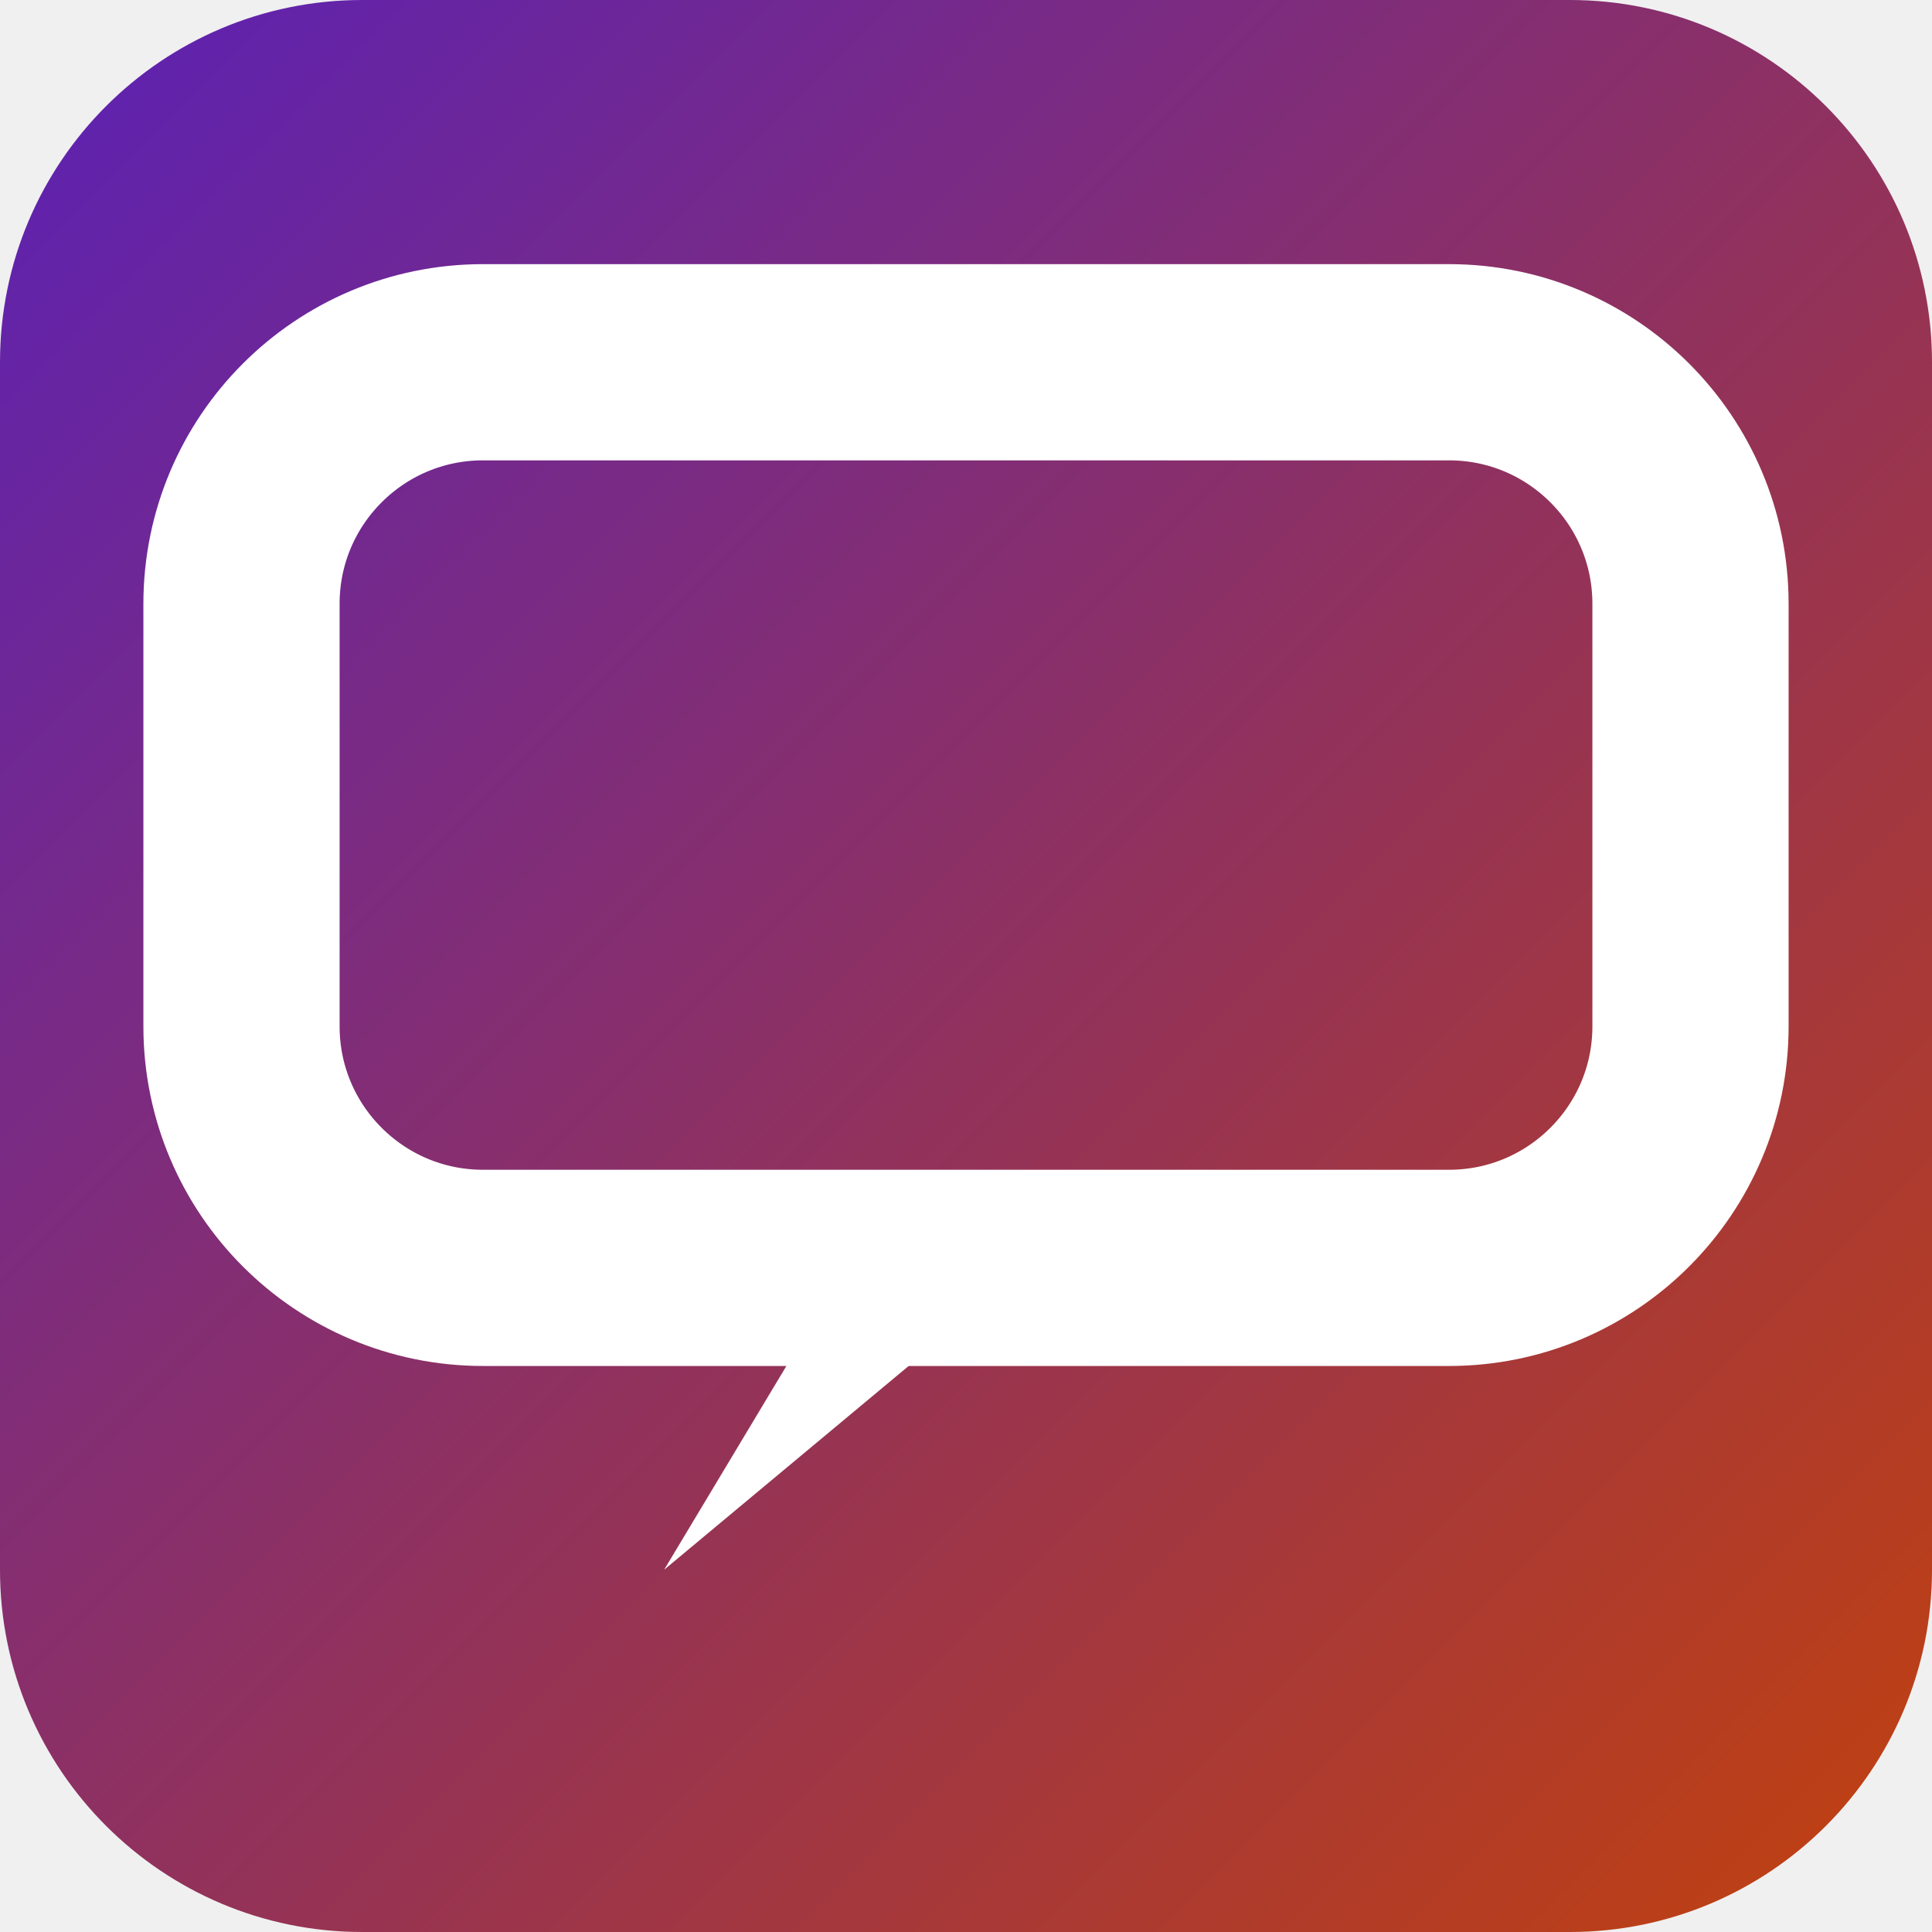
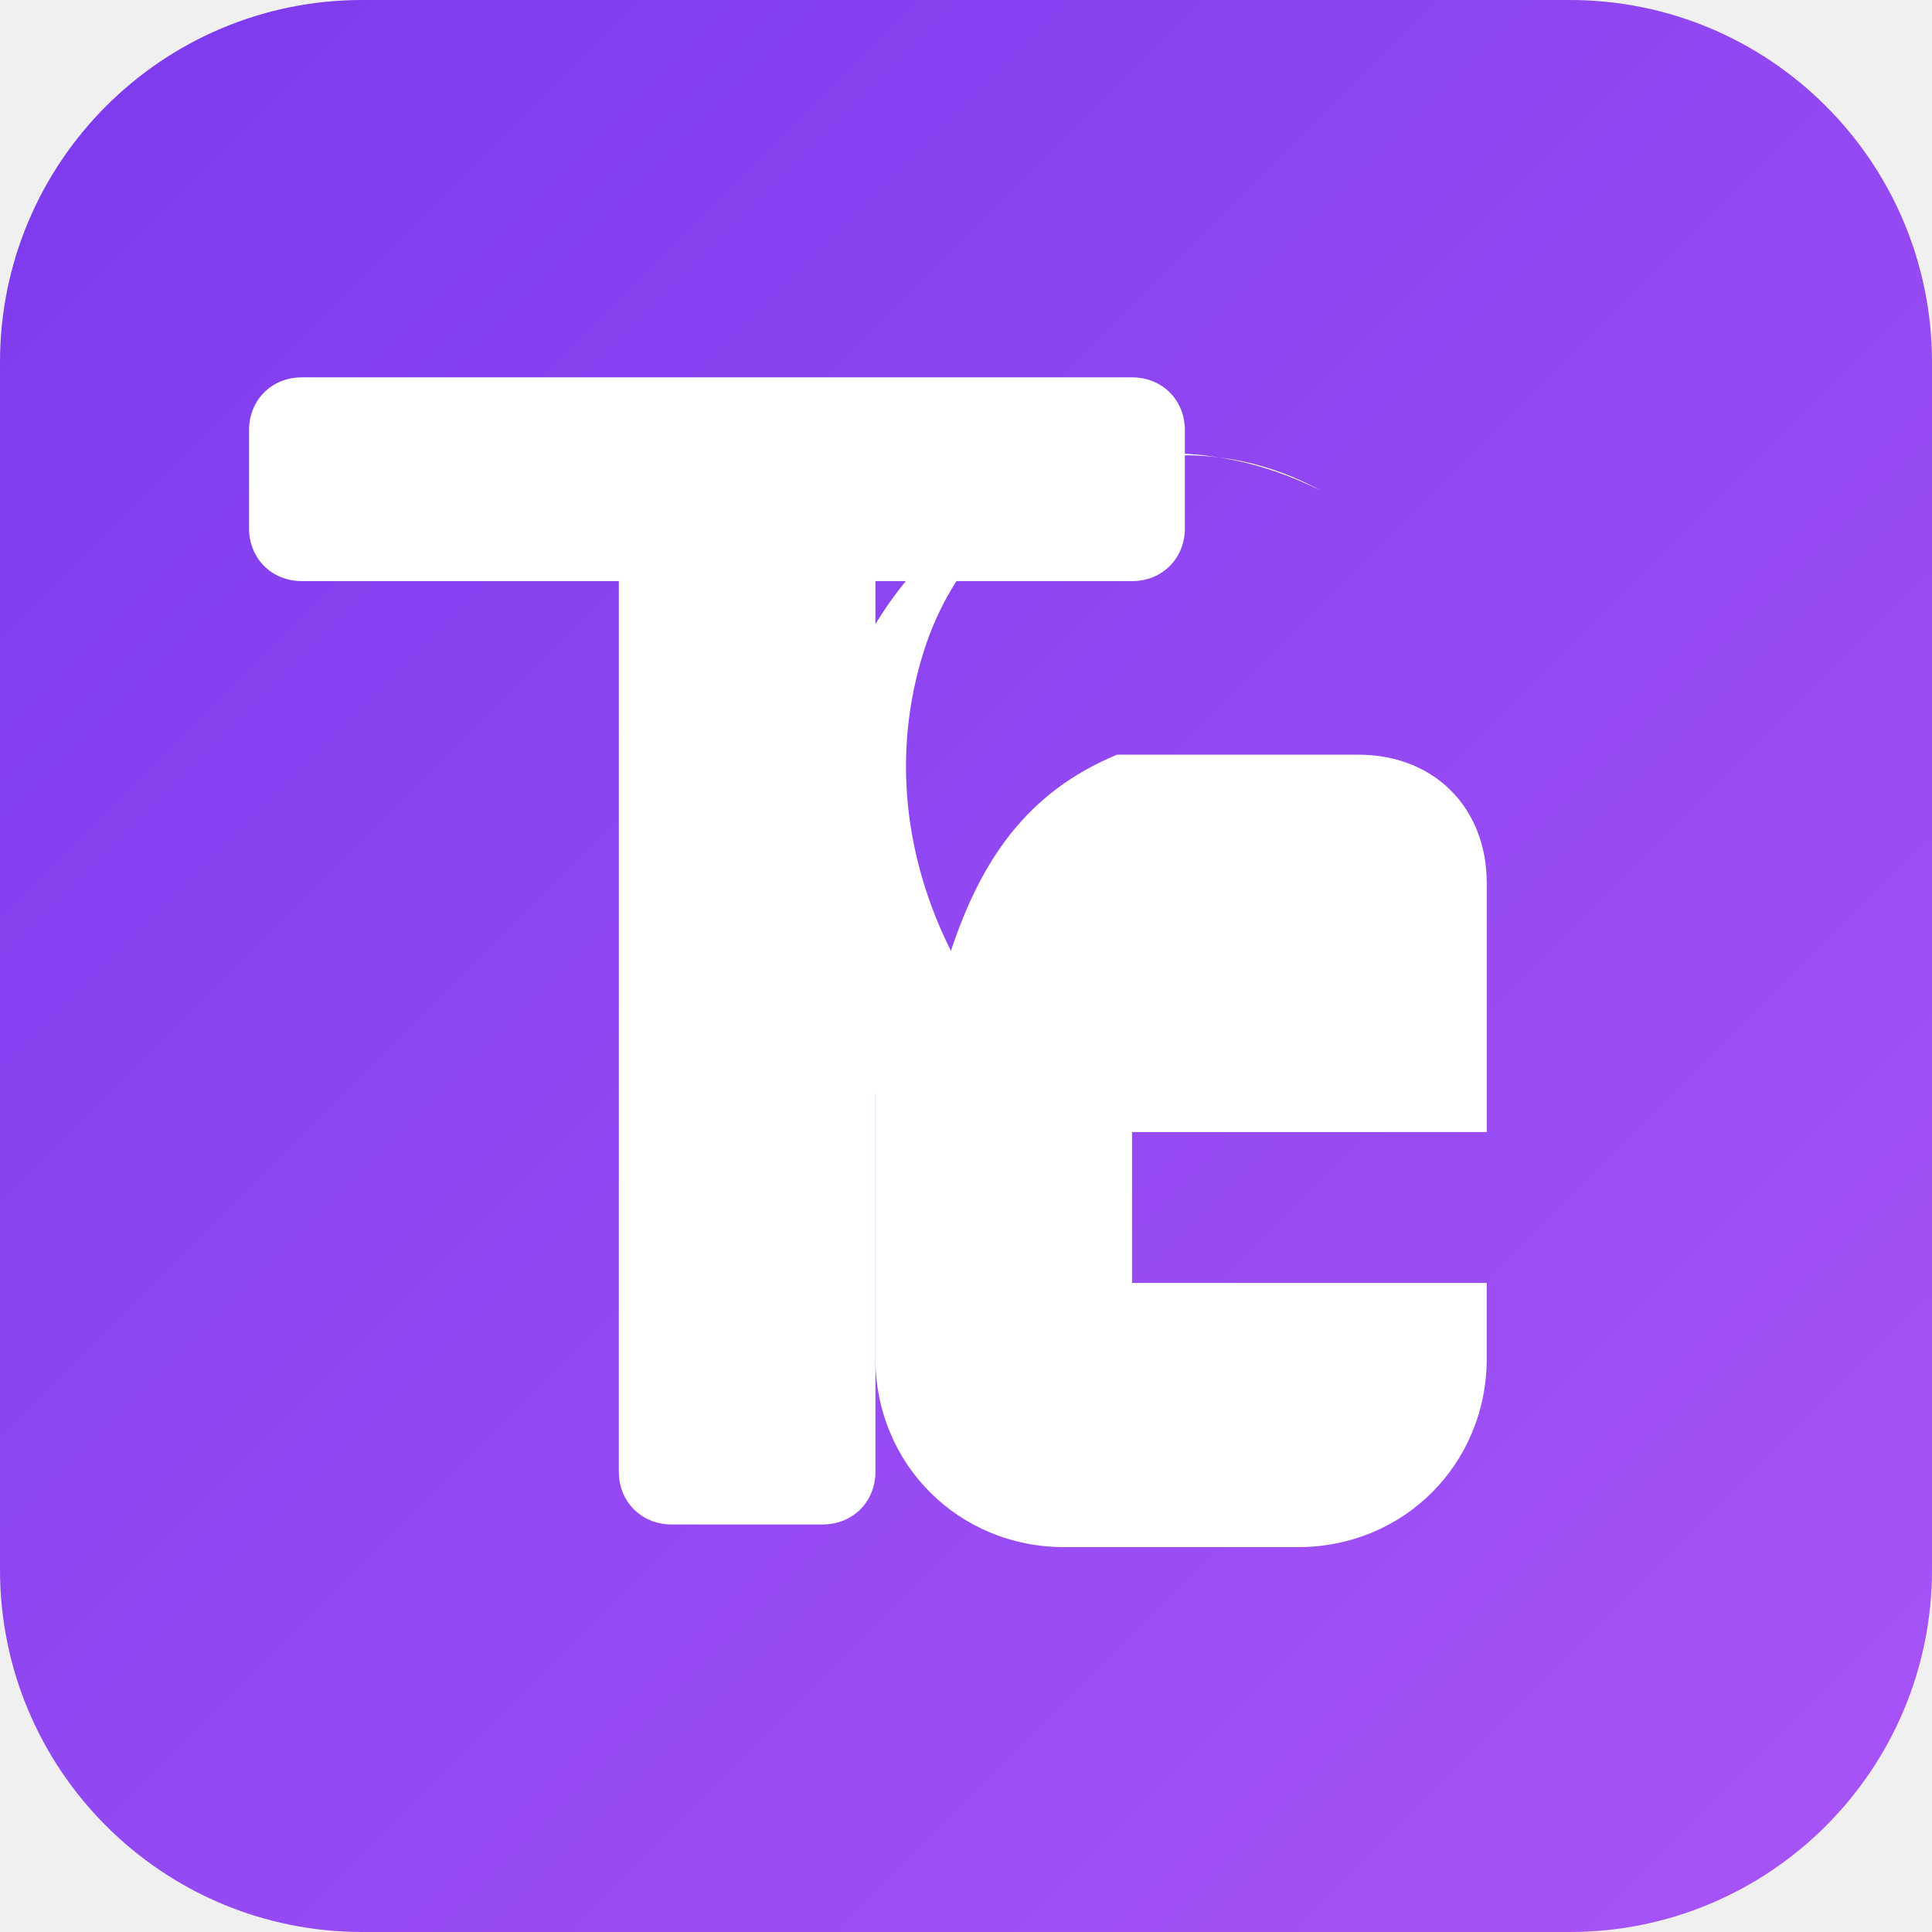
- <svg xmlns="http://www.w3.org/2000/svg" viewBox="0 0 64 64" width="64" height="64">
+ <svg xmlns="http://www.w3.org/2000/svg" viewBox="0 0 512 512" width="512" height="512">
  <defs>
    <linearGradient id="bg" x1="0%" y1="0%" x2="100%" y2="100%">
-       <stop offset="0%" stop-color="#5b21b6" />
-       <stop offset="100%" stop-color="#c2410c" />
+       <stop offset="0%" stop-color="#7c3aed" />
+       <stop offset="100%" stop-color="#a855f7" />
    </linearGradient>
  </defs>
-   <rect width="64" height="64" rx="12" fill="url(#bg)" />
-   <rect x="8" y="12" width="48" height="30" rx="8" stroke="white" stroke-width="6.5" fill="none" />
-   <path d="M 28 42 L 22 52 L 34 42 Z" fill="white" />
+   <rect width="512" height="512" rx="96" fill="url(#bg)" />
+   <path d="M 80 100 L 300 100 C 308 100 314 106 314 114 L 314 140 C 314 148 308 154 300 154 L 232 154 L 232 390 C 232 398 226 404 218 404 L 178 404 C 170 404 164 398 164 390 L 164 154 L 80 154 C 72 154 66 148 66 140 L 66 114 C 66 106 72 100 80 100 Z" fill="white" />
+   <path d="M 350 130 C 310 108 260 126 245 172 C 236 200 240 228 252 252 L 252 252 C 260 228 272 210 296 200 L 360 200 C 380 200 394 214 394 234 L 394 300 L 300 300 L 300 340 L 394 340 L 394 360 C 394 388 372 410 344 410 L 282 410 C 254 410 232 388 232 360 L 232 290 C 220 268 214 240 218 206 C 226 142 290 100 350 130 Z" fill="white" />
</svg>
